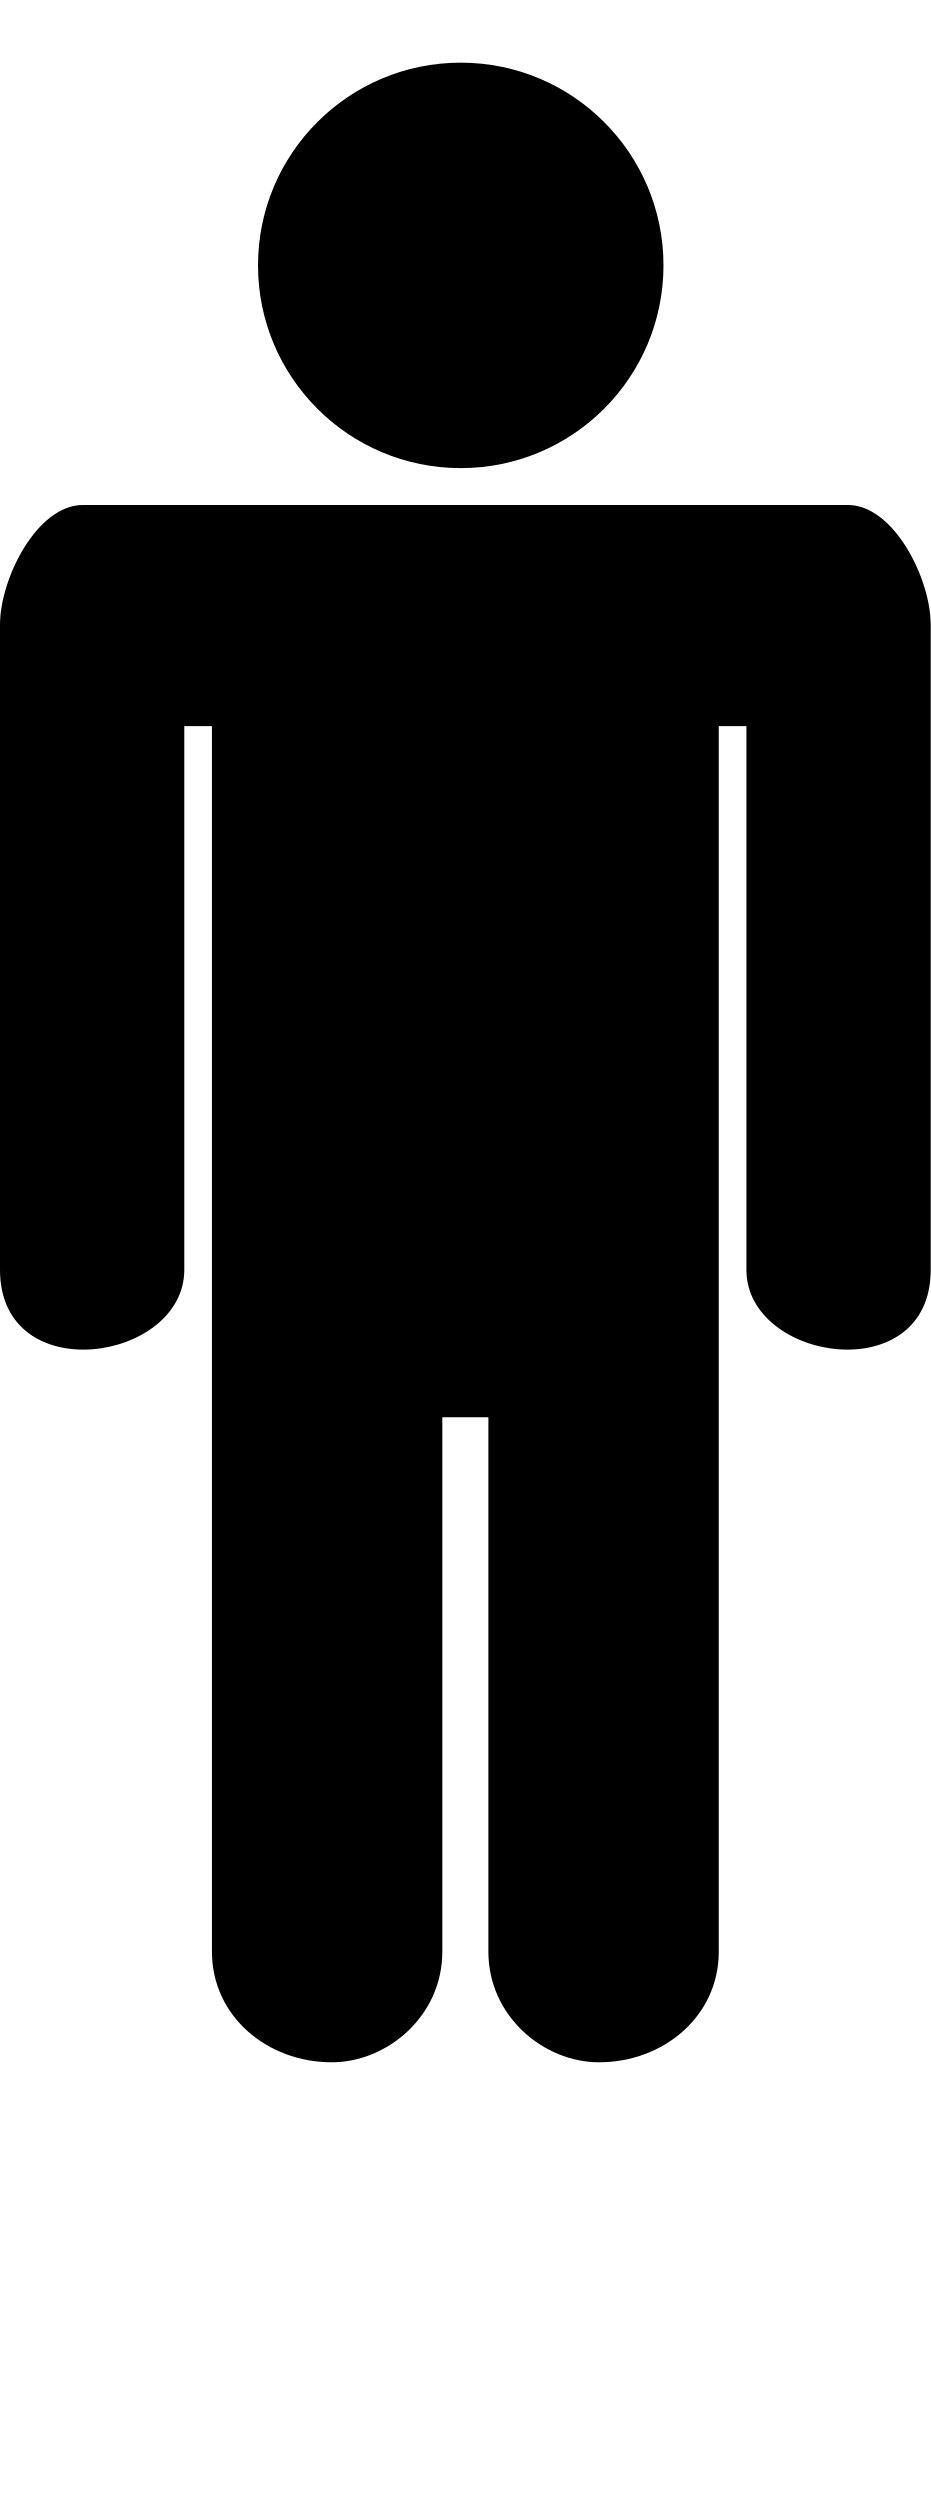
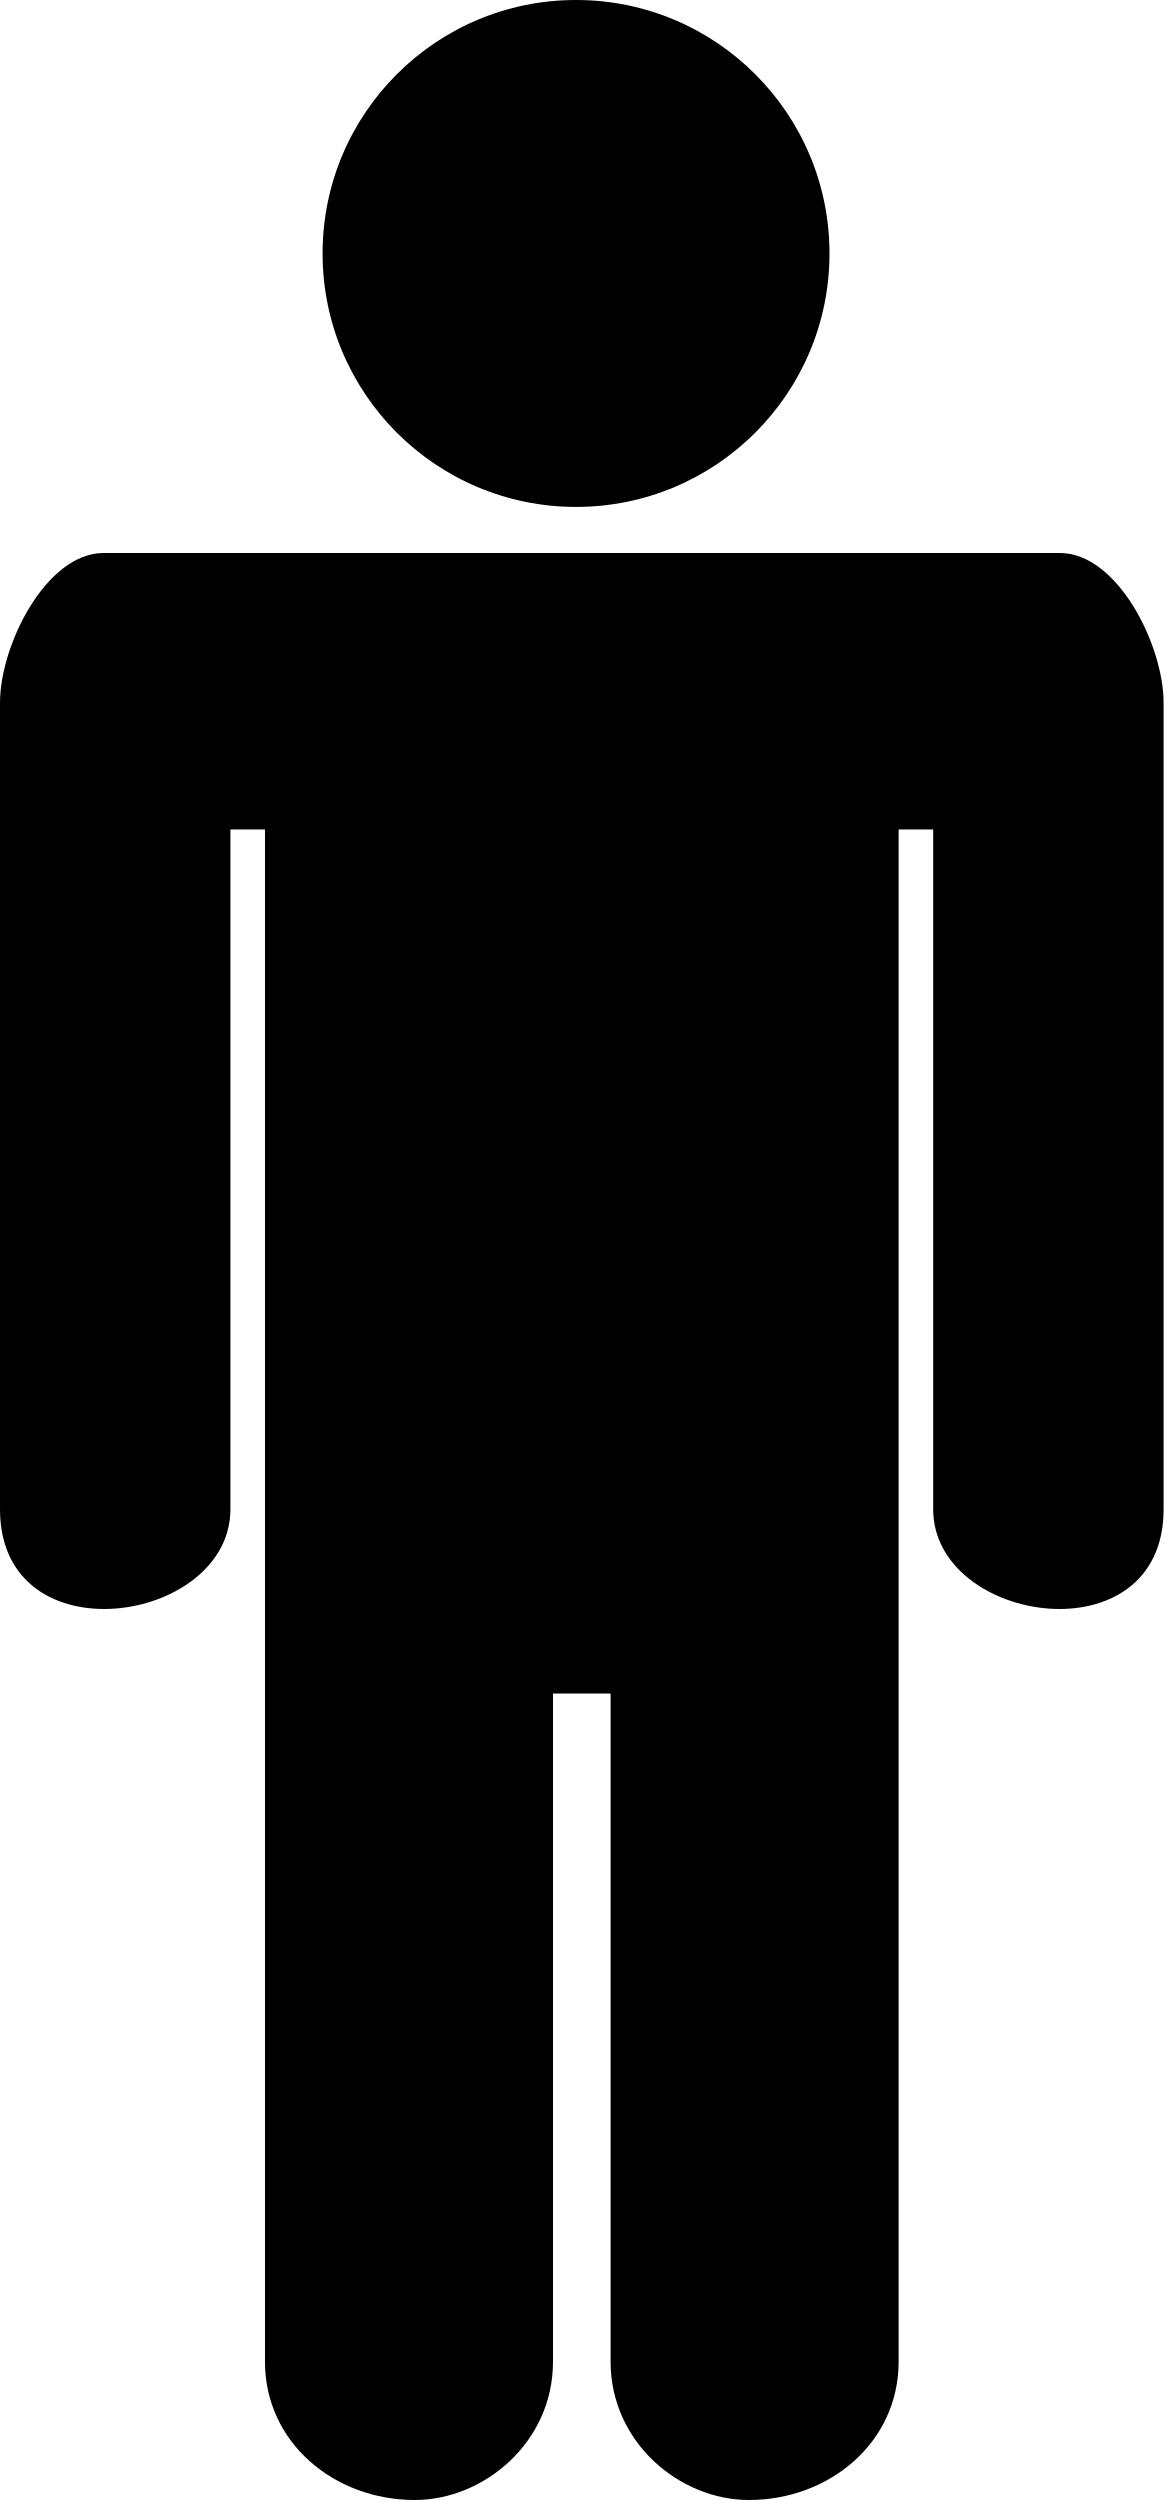
- <svg xmlns="http://www.w3.org/2000/svg" version="1.1" id="Layer_1" x="0px" y="0px" viewBox="-255 261.7 101 271.3" style="enable-background:new -255 261.7 101 271.3;" xml:space="preserve">
+ <svg xmlns="http://www.w3.org/2000/svg" version="1.1" x="0px" y="0px" width="101px" height="217px" viewBox="0 0 101 217" style="enable-background:new 0 0 101 217;" xml:space="preserve">
+   <defs>
+ </defs>
  <g>
-     <path d="M-207,415.5v58c0,7-6,12-12,12l0,0c-7,0-13-5-13-12c0-44,0-89,0-133h-3v59c0,10-20,13-20,0v-70c0-5,4-13,9-13   c28,0,55,0,83,0c5,0,9,8,9,13v70c0,13-20,10-20,0v-59h-3c0,44,0,89,0,133c0,7-6,12-13,12l0,0c-6,0-12-5-12-12v-58H-207z" />
-     <circle cx="-205" cy="290.5" r="22" />
+     <path d="M48,147v58c0,7-6,12-12,12l0,0c-7,0-13-5-13-12c0-44,0-89,0-133h-3v59c0,10-20,13-20,0V61c0-5,4-13,9-13c28,0,55,0,83,0   c5,0,9,8,9,13v70c0,13-20,10-20,0V72h-3c0,44,0,89,0,133c0,7-6,12-13,12l0,0c-6,0-12-5-12-12v-58H48z" />
+     <circle cx="50" cy="22" r="22" />
  </g>
</svg>
